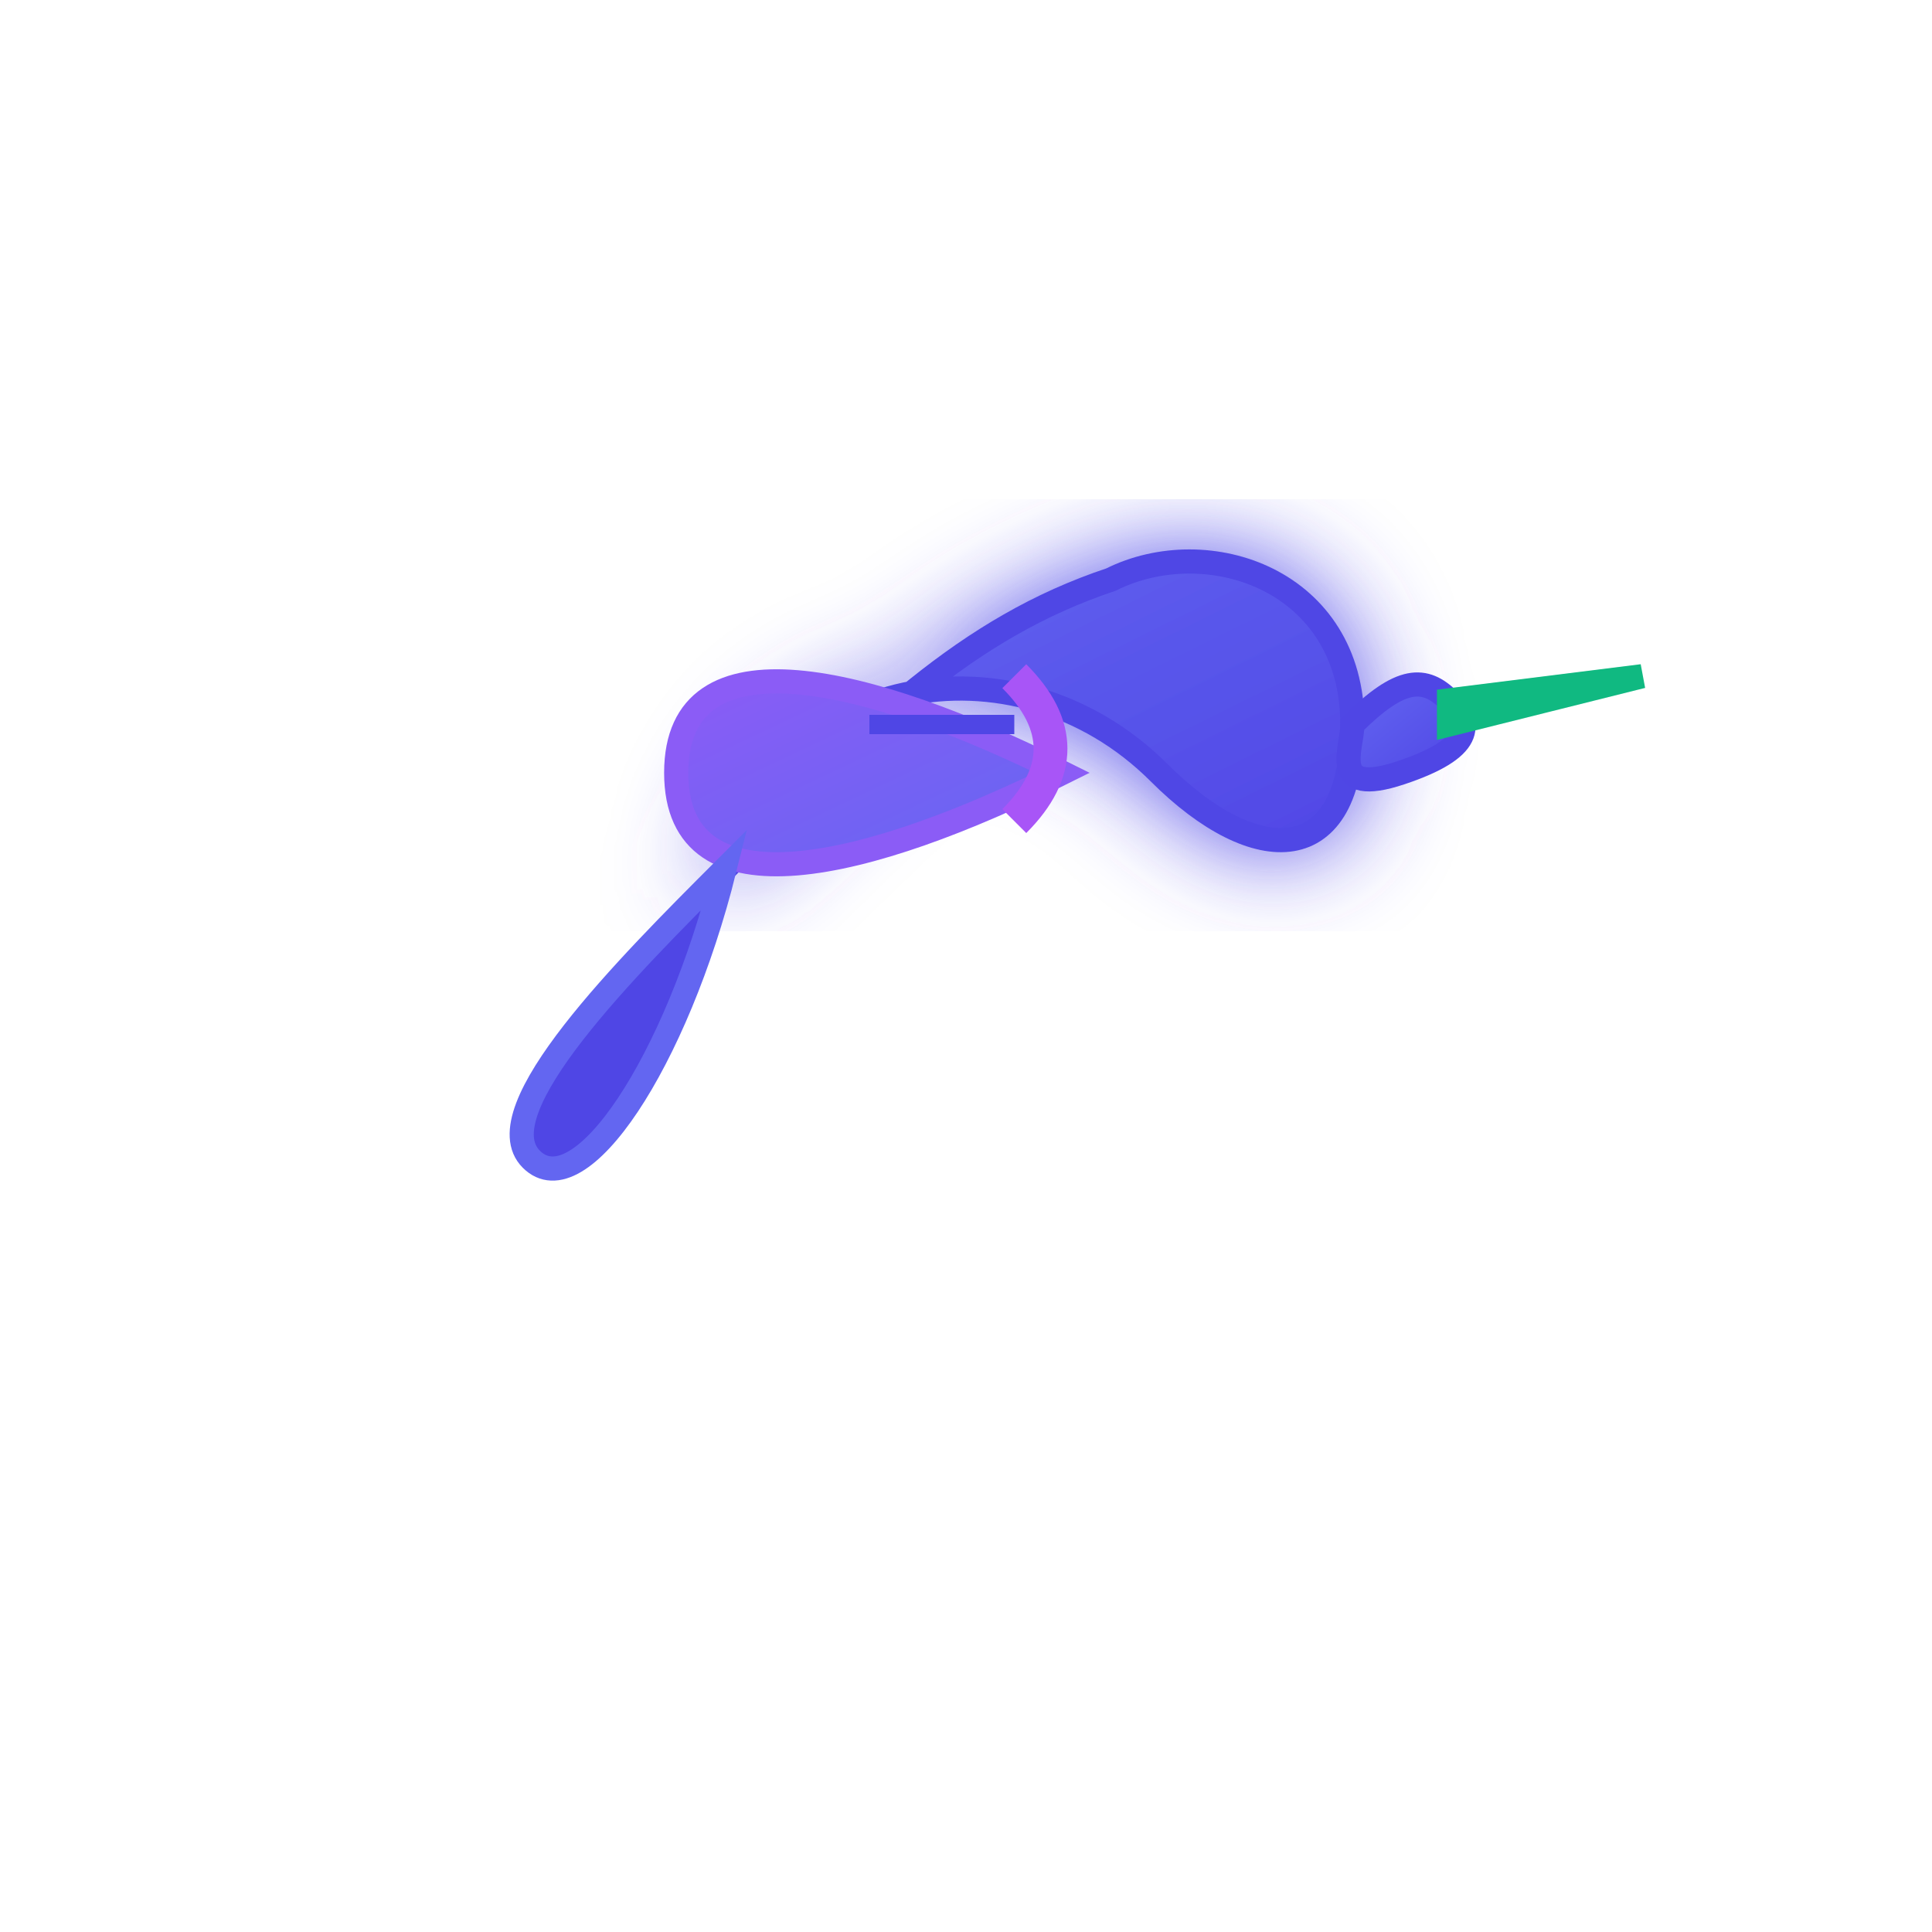
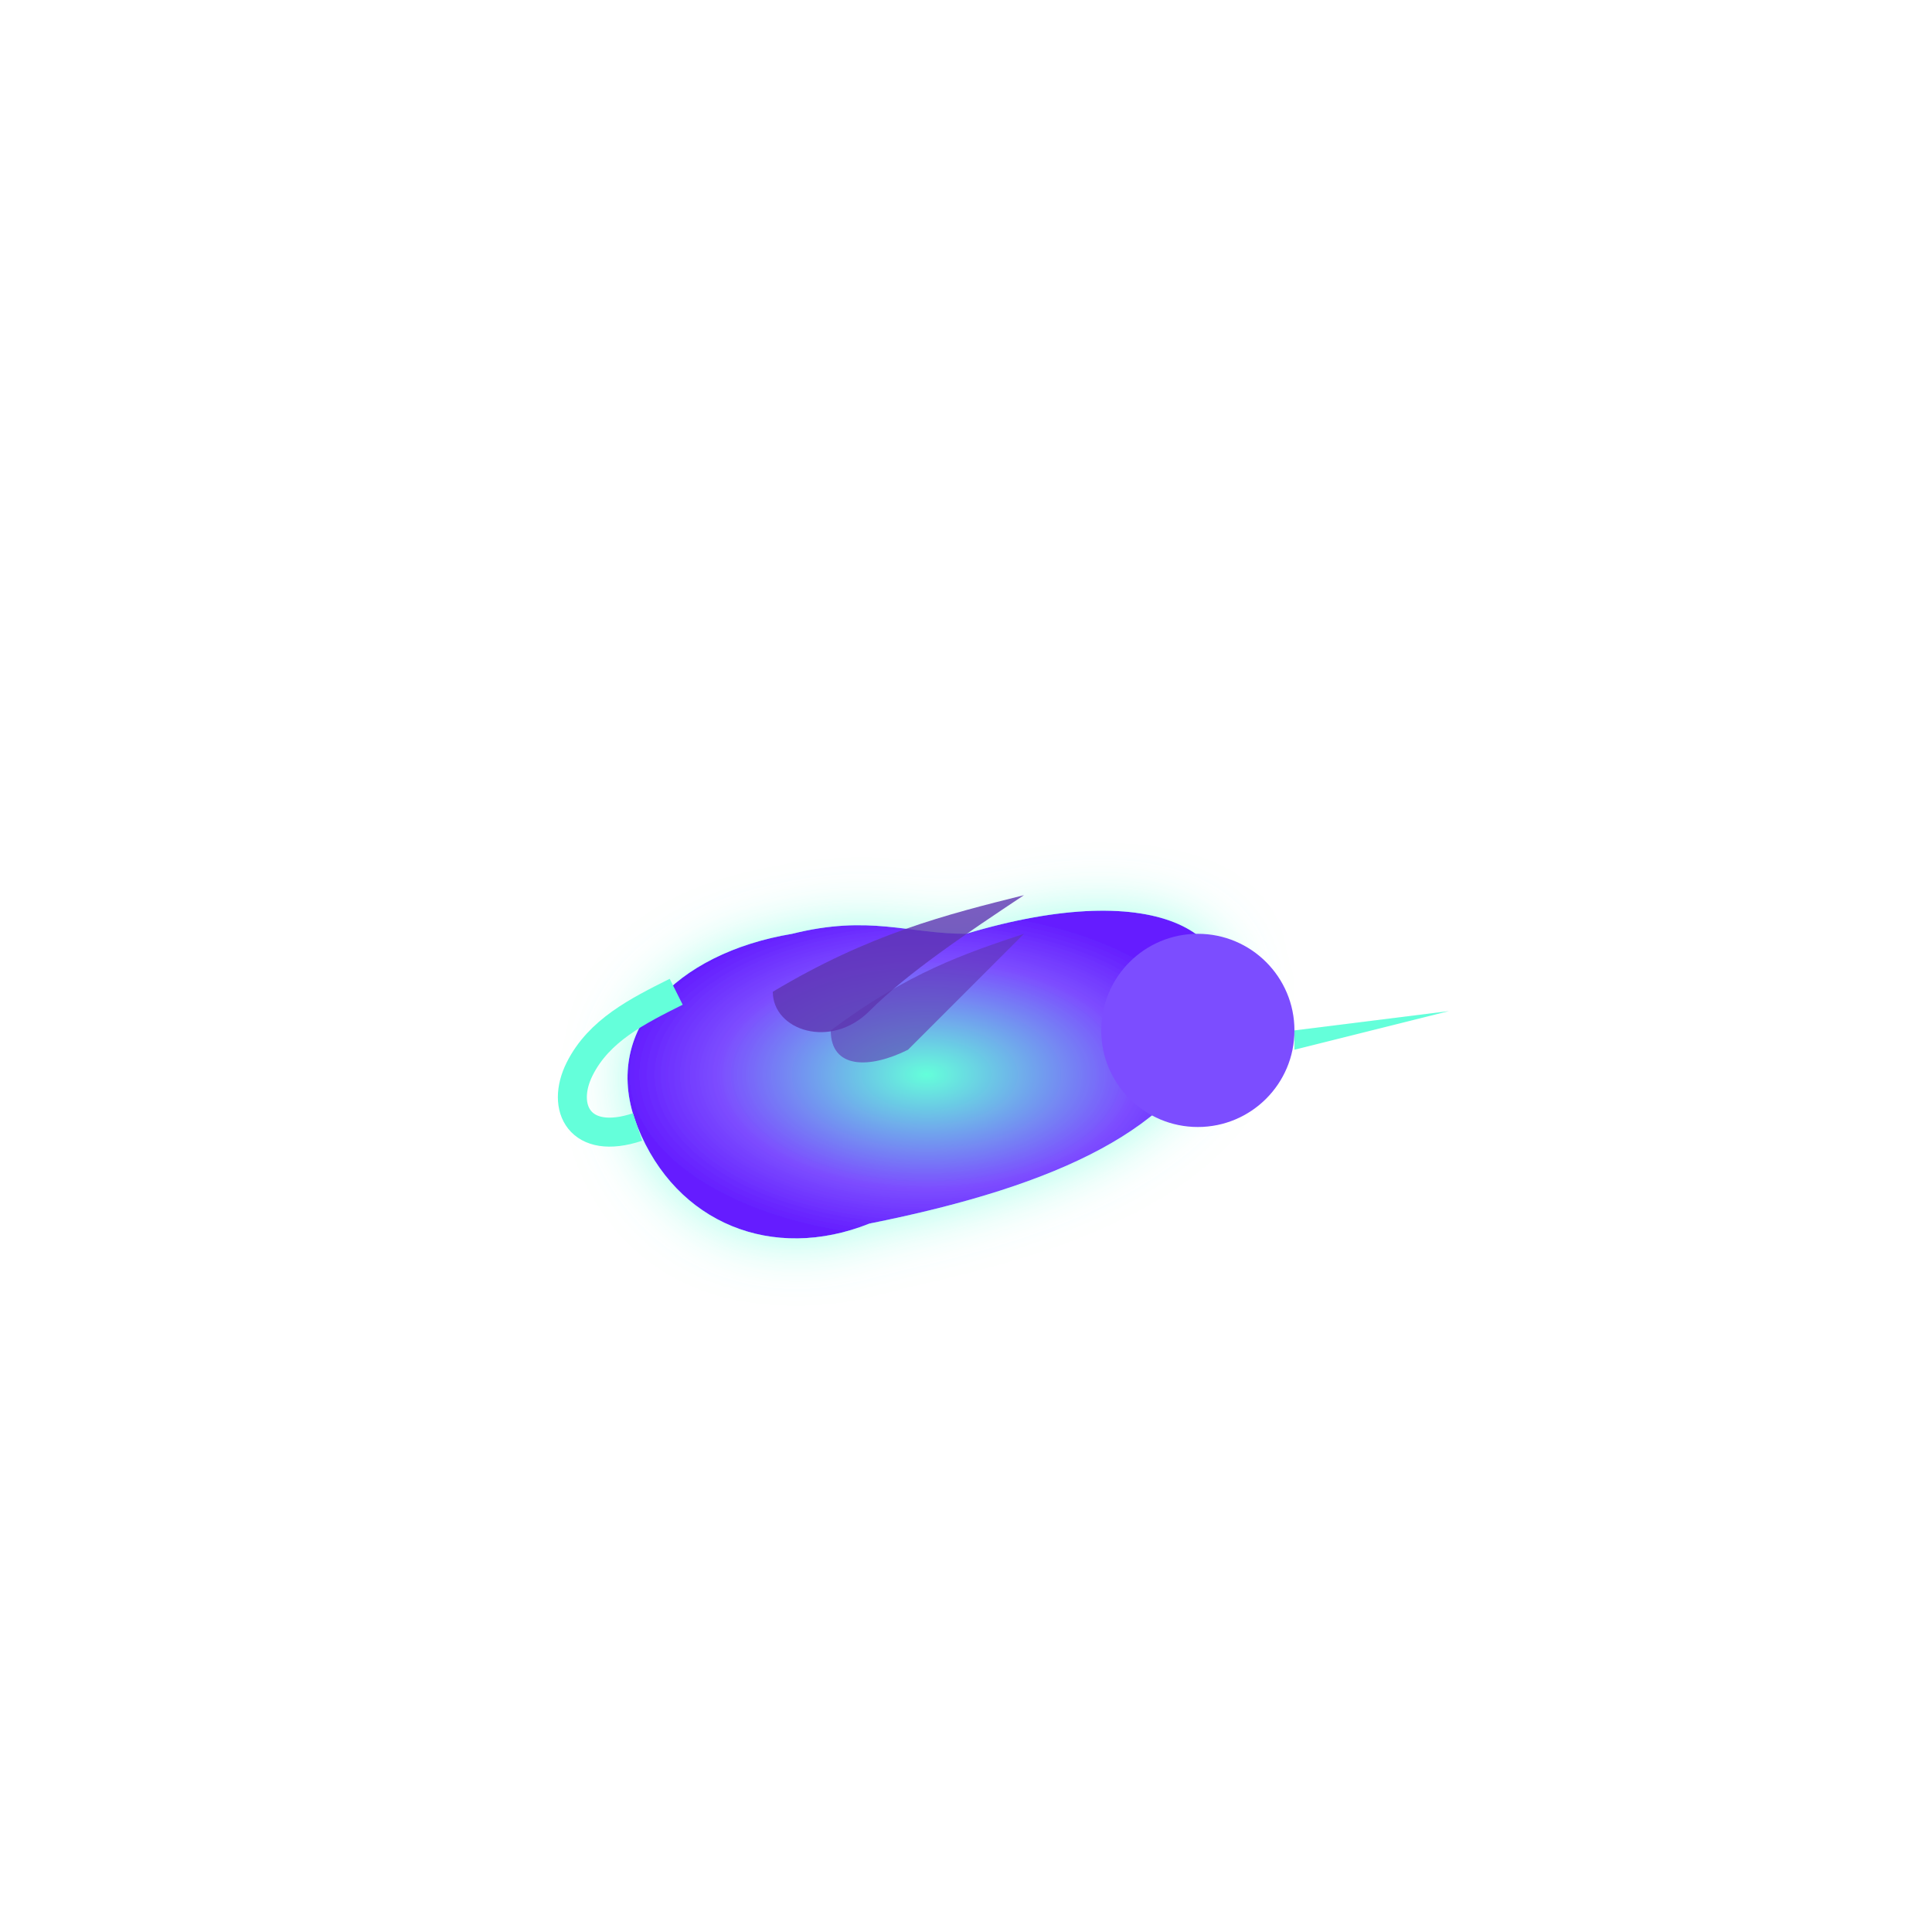
- <svg xmlns="http://www.w3.org/2000/svg" width="40px" height="40px" viewBox="0 0 40 40" version="1.1">
+ <svg xmlns="http://www.w3.org/2000/svg" width="120" height="120" viewBox="0 0 120 120">
  <defs>
-     <linearGradient id="bodyGradient" x1="0%" y1="0%" x2="100%" y2="100%">
-       <stop offset="0%" stop-color="#6366F1" />
-       <stop offset="100%" stop-color="#4F46E5" />
-     </linearGradient>
-     <linearGradient id="wingGradient" x1="0%" y1="0%" x2="100%" y2="100%">
-       <stop offset="0%" stop-color="#8B5CF6" />
-       <stop offset="100%" stop-color="#6366F1" />
-     </linearGradient>
-     <filter id="glow" x="-20%" y="-20%" width="140%" height="140%">
-       <feGaussianBlur stdDeviation="1" result="blur" />
-       <feComposite in="SourceGraphic" in2="blur" operator="over" />
+     <radialGradient id="birdGradient2" cx="50%" cy="50%" r="50%" fx="50%" fy="50%">
+       <stop offset="0%" stop-color="#64FFDA" />
+       <stop offset="70%" stop-color="#7C4DFF" />
+       <stop offset="100%" stop-color="#651FFF" />
+     </radialGradient>
+     <filter id="elegantGlow2" x="-40%" y="-40%" width="180%" height="180%">
+       <feGaussianBlur stdDeviation="1.5" result="blur" />
+       <feFlood flood-color="#64FFDA" flood-opacity="0.6" />
+       <feComposite in2="blur" operator="in" />
+       <feComposite in="SourceGraphic" />
    </filter>
  </defs>
-   <g id="hummingbird" stroke="none" stroke-width="1" fill="none" fill-rule="evenodd">
-     <path d="M15,18 C16,14 21,13 24,16 C26,18 28,18 28,15 C28,12 25,11 23,12 C20,13 18,15 15,18 Z" fill="url(#bodyGradient)" stroke="#4F46E5" stroke-width="0.5" filter="url(#glow)" />
-     <path d="M28,15 C29,14 29.5,14 30,14.5 C30.5,15 30.5,15.5 29,16 C27.5,16.5 28,15.5 28,15 Z" fill="url(#bodyGradient)" stroke="#4F46E5" stroke-width="0.5" />
-     <path d="M30,14.5 L34,14 L30,15 Z" fill="#10B981" stroke="#10B981" stroke-width="0.5" />
-     <path class="wing" d="M22,16 C18,14 14,13 14,16 C14,19 18,18 22,16 Z" fill="url(#wingGradient)" stroke="#8B5CF6" stroke-width="0.5" />
-     <path class="wingDetail" d="M18,15 C19,15 20,15 21,15" fill="none" stroke="#4F46E5" stroke-width="0.4" />
-     <path d="M15,18 C13,20 10,23 11,24 C12,25 14,22 15,18 Z" fill="#4F46E5" stroke="#6366F1" stroke-width="0.5" />
-     <path d="M21,14 C22,15 22,16 21,17" fill="none" stroke="#A855F7" stroke-width="0.7" />
+   <g transform="translate(30, 40) scale(1.2)" class="hummingbird">
+     <path d="M25,15 C35,12 40,15 38,20 C36,25 30,28 20,30 C15,32 10,30 8,25 C6,20 10,16 16,15 C20,14 22,15 25,15 Z" fill="url(#birdGradient2)" filter="url(#elegantGlow2)" />
+     <circle cx="37" cy="20" r="5" fill="#7C4DFF" />
+     <path d="M42,20 L50,19 L42,21 Z" fill="#64FFDA" />
+     <path id="wing" d="M15,18 C20,15 24,14 28,13 C25,15 22,17 20,19 C18,21 15,20 15,18 Z" fill="#5E35B1" opacity="0.8" />
+     <path class="secondaryWing" d="M18,20 C22,17 25,16 28,15 C26,17 24,19 22,21 C20,22 18,22 18,20 Z" fill="#5E35B1" opacity="0.6" />
+     <path d="M8,25 C5,26 4,24 5,22 C6,20 8,19 10,18" fill="none" stroke="#64FFDA" stroke-width="1.5" />
  </g>
</svg>
